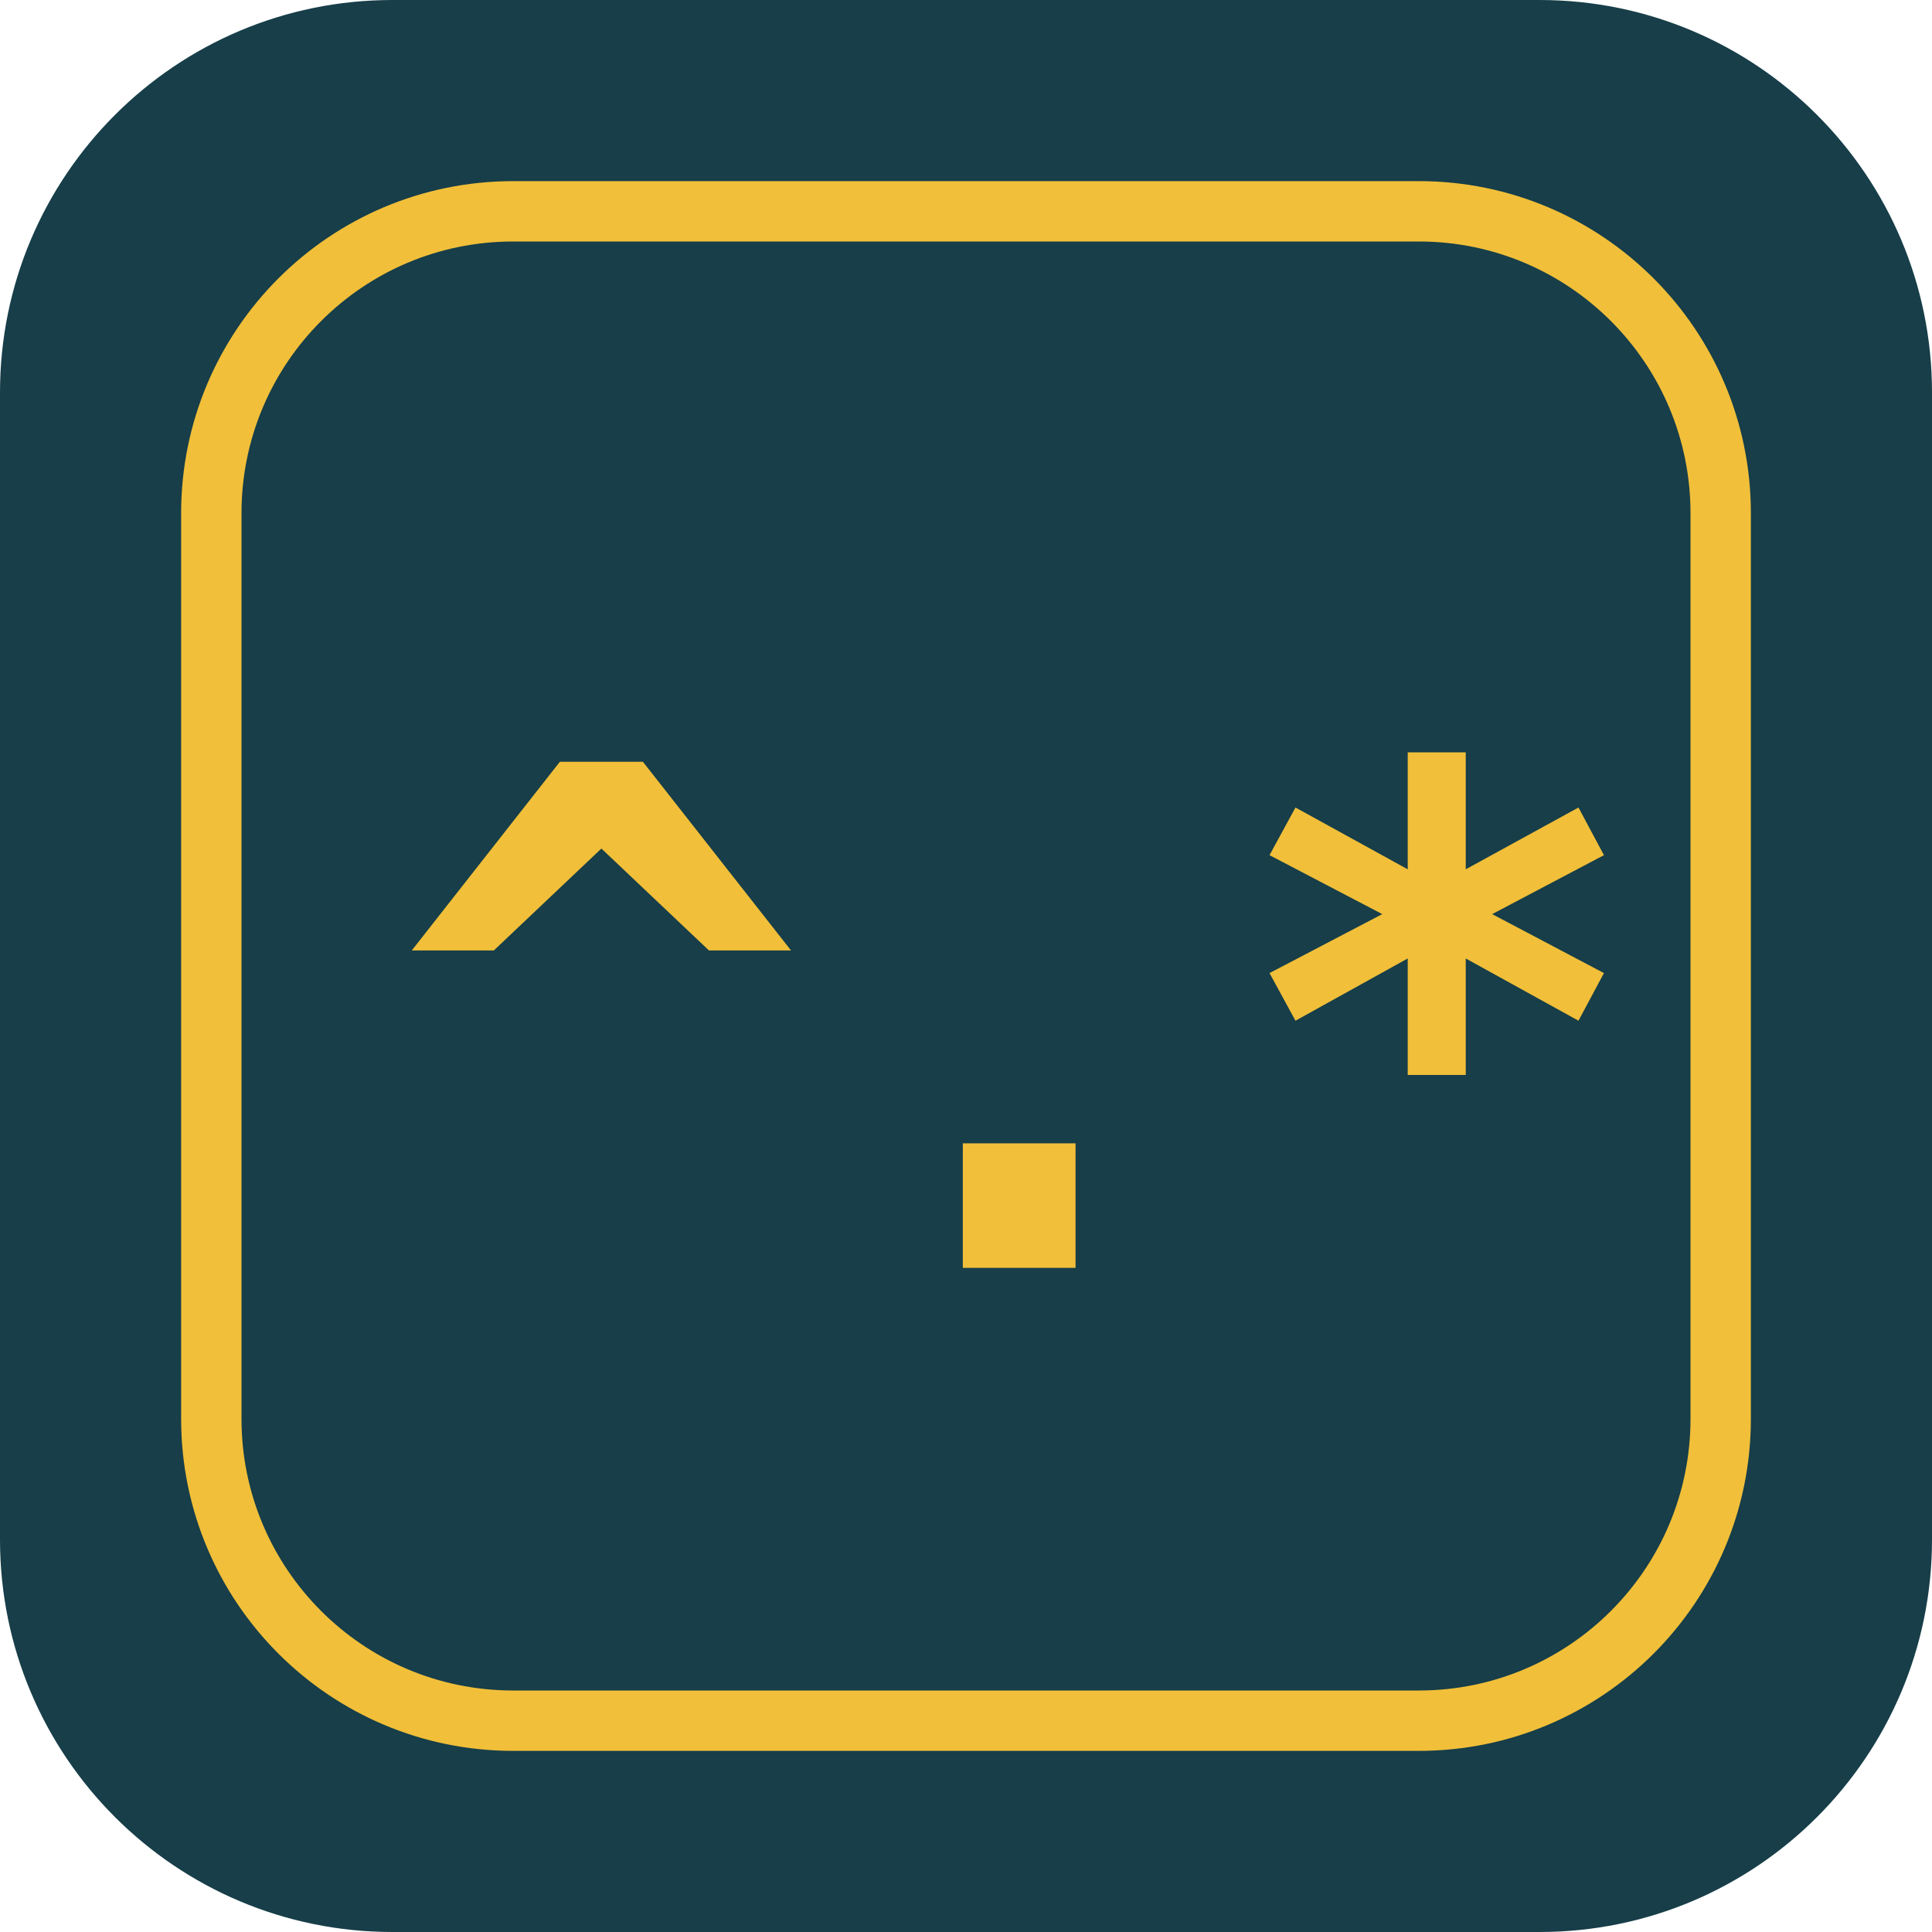
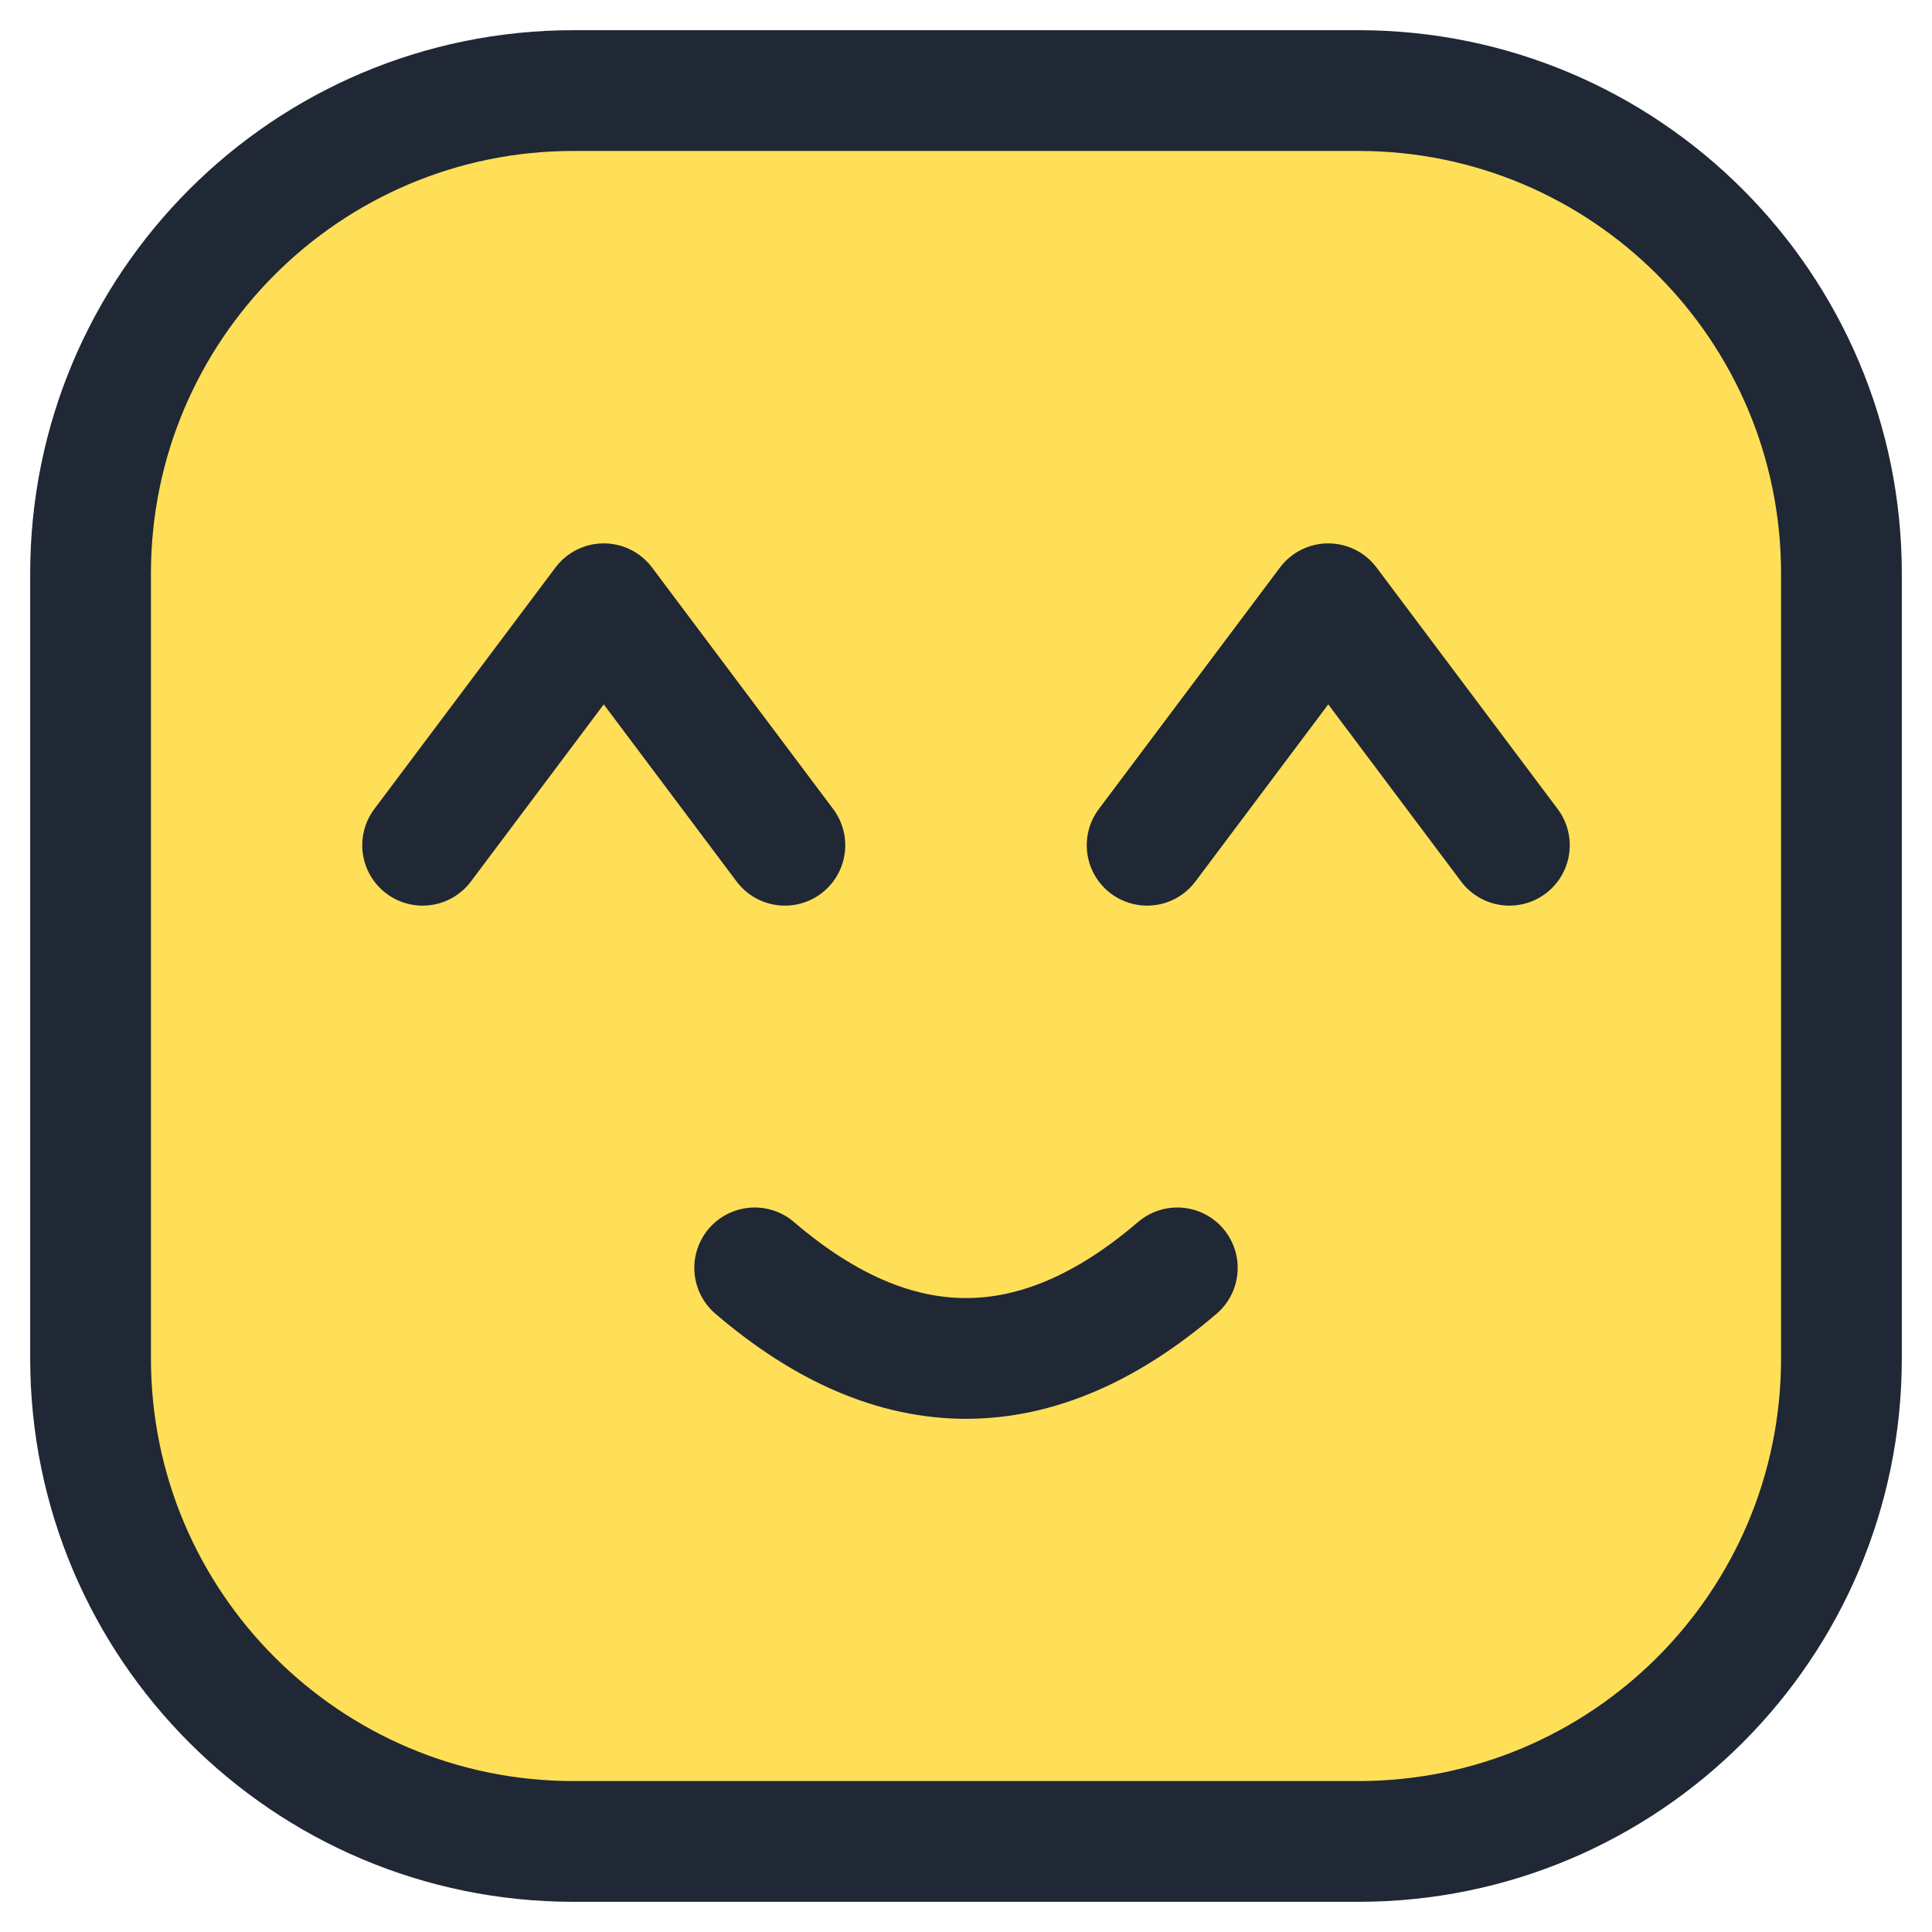
- <svg xmlns="http://www.w3.org/2000/svg" viewBox="0 0 64 64" role="img" aria-label="Regex For Humans">
-   <rect width="64" height="64" rx="13" fill="#173e49" />
-   <rect x="7" y="7" width="50" height="50" rx="10" fill="none" stroke="#f1bf39" stroke-width="2" />
-   <text x="13" y="42" fill="#f1bf39" font-family="monospace" font-size="23" font-weight="700">^.*</text>
+ <svg xmlns="http://www.w3.org/2000/svg" viewBox="0 0 64 64">
+   <rect x="3" y="3" width="58" height="58" rx="16" fill="#ffdf58" stroke="#202735" stroke-width="4" />
+   <path d="m14 28 6-8 6 8m12 0 6-8 6 8M25 42q7 6 14 0" fill="none" stroke="#202735" stroke-width="4" stroke-linecap="round" stroke-linejoin="round" />
</svg>
